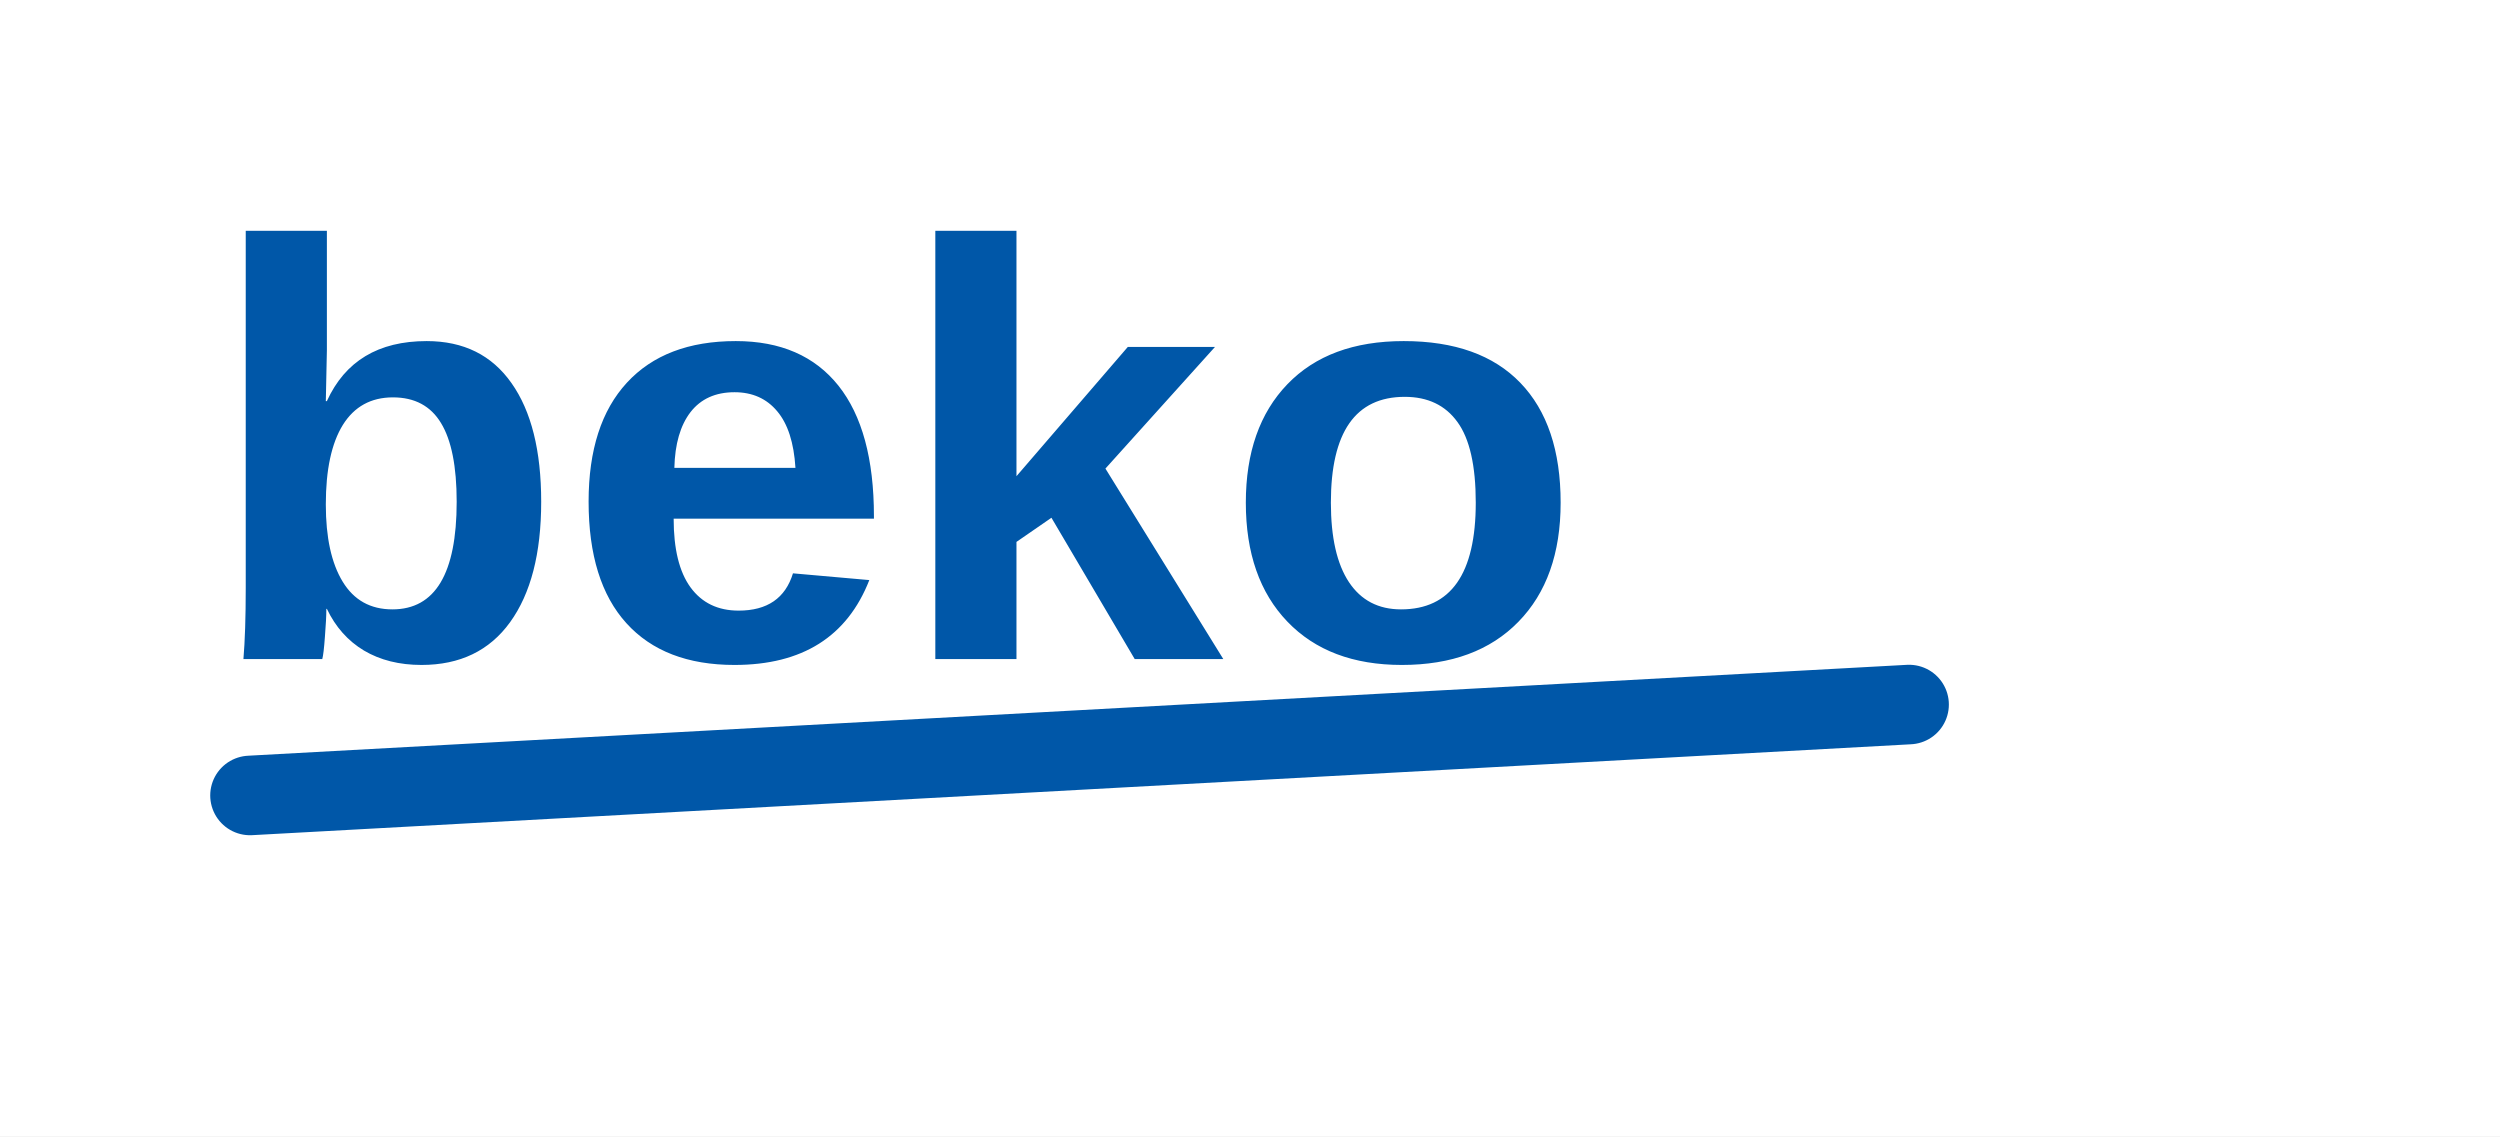
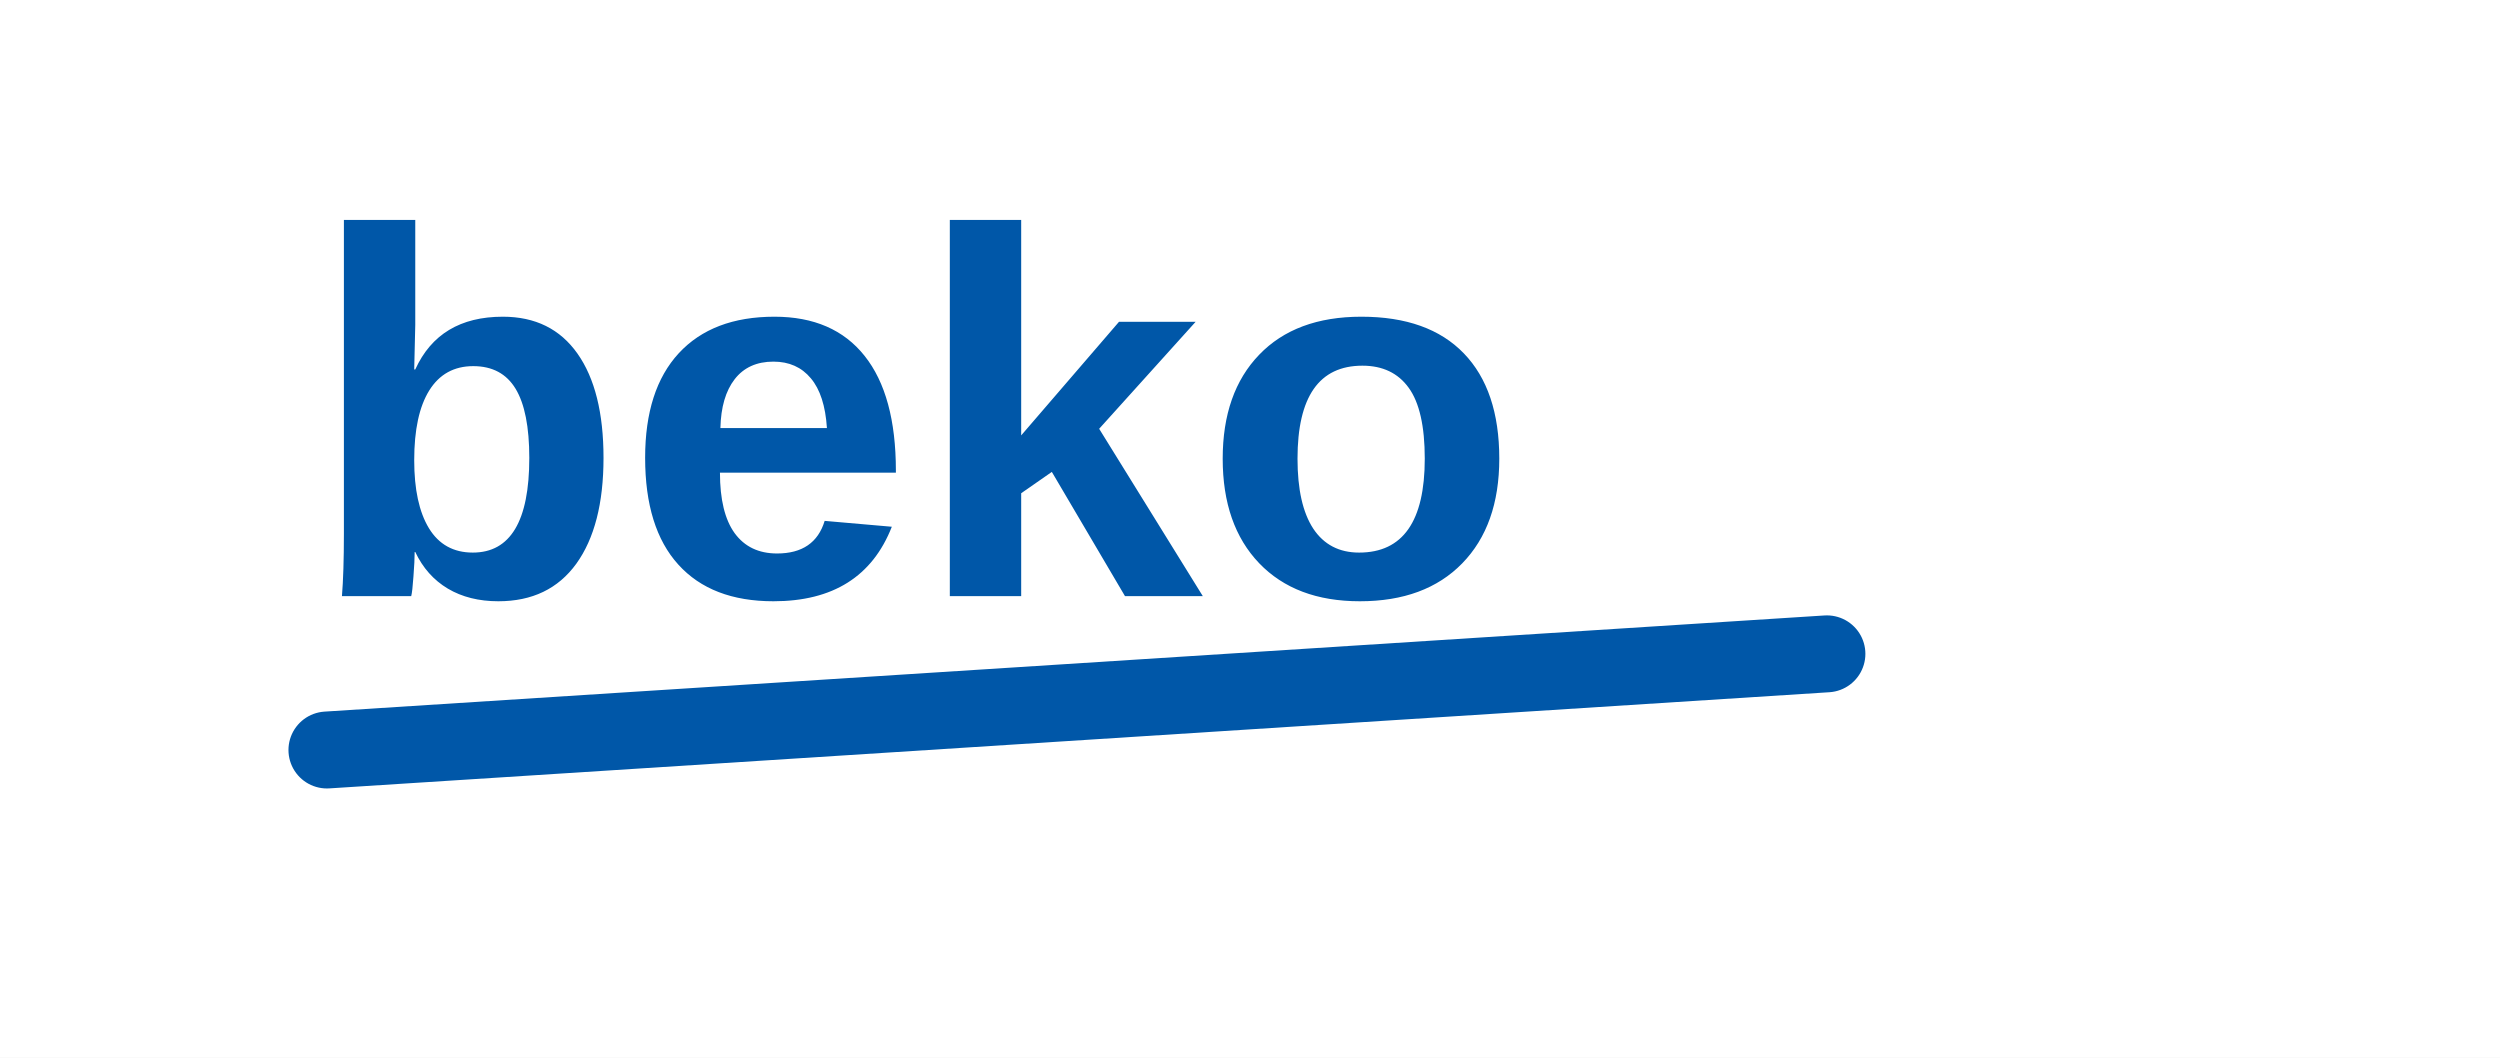
- <svg xmlns="http://www.w3.org/2000/svg" viewBox="0 0 220 100" role="img" aria-label="beko">
-   <rect width="220" height="100" fill="#fff" />
-   <text x="18" y="58" font-family="Arial Rounded MT Bold, Arial, Helvetica, sans-serif" font-size="52" font-weight="800" fill="#0057a8">beko</text>
-   <path d="M22 70 L168 62" stroke="#0057a8" stroke-width="7" stroke-linecap="round" />
+ <svg xmlns="http://www.w3.org/2000/svg" viewBox="0 0 260 110" role="img" aria-label="beko">
+   <rect width="260" height="110" fill="#ffffff" />
+   <text x="32" y="62" font-family="Arial, Helvetica, sans-serif" font-size="54" font-weight="800" fill="#0057a8">beko</text>
+   <path d="M34 78 L190 68" stroke="#0057a8" stroke-width="8" stroke-linecap="round" />
</svg>
